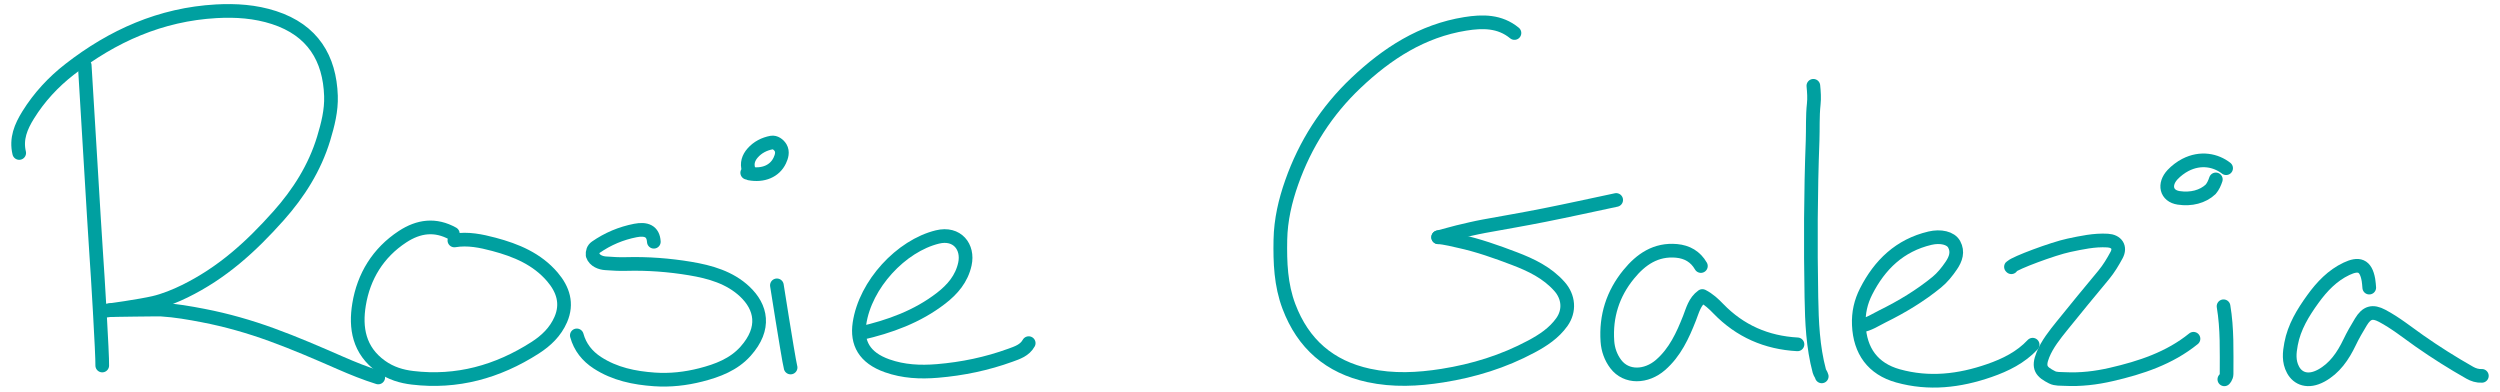
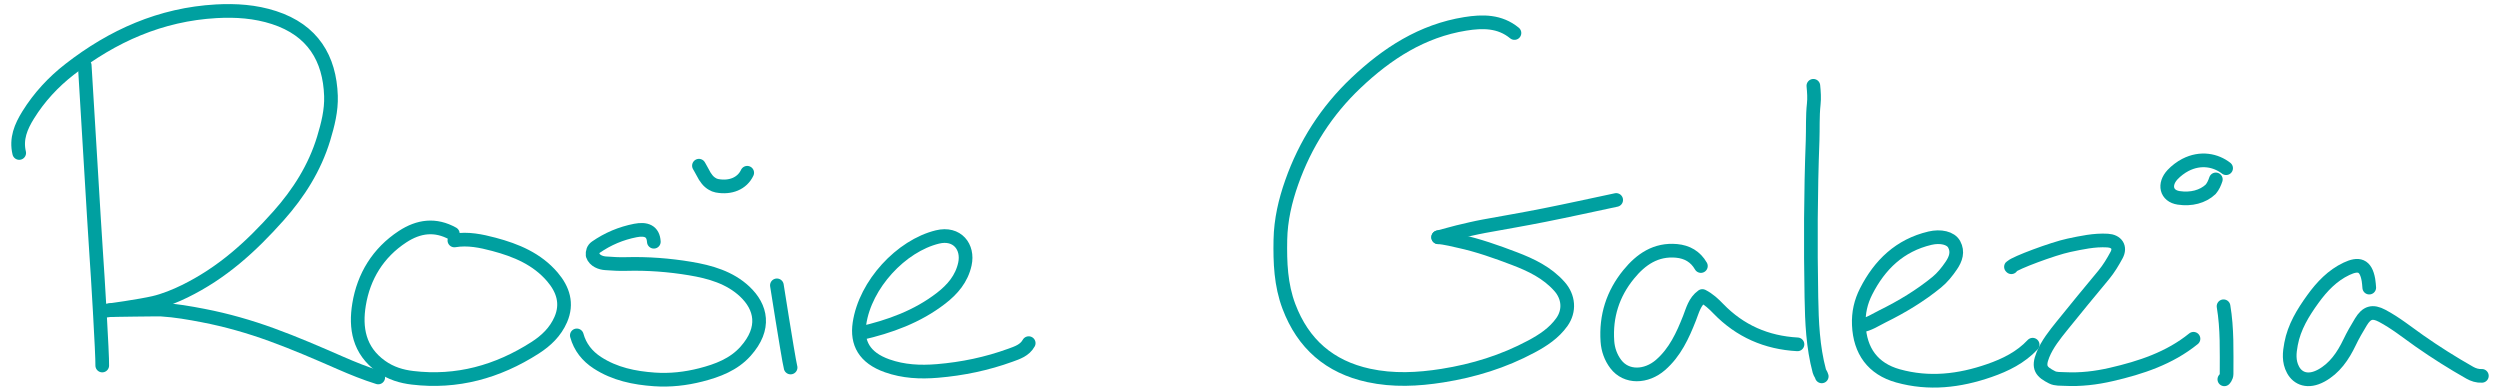
<svg xmlns="http://www.w3.org/2000/svg" version="1.1" id="Layer_1" x="0px" y="0px" viewBox="0 0 913.99 143.2" style="enable-background:new 0 0 913.99 143.2;" xml:space="preserve">
  <style type="text/css">
.st0 {fill:none;stroke:#00A0A0;stroke-width:5;stroke-linecap:round;stroke-linejoin:round;stroke-miterlimit:10;}
</style>
  <g>
    <path id="r-vertical" class="st0 path-to-animate" d="M30.98,23.95c0.09,0.65,3.7,62.31,4.2,68.97c0.45,5.93,2.32,37.26,2.2,40.71" />
-     <path id="r-arc" class="st0 path-to-animate" d="M36.54,113.85c3.37-0.34,14.85-2.01,19.71-3.14c3.82-0.88,7.98-2.6,11.22-4.19  c13.72-6.71,24.22-16.24,34.33-27.58c7.36-8.26,13.26-17.52,16.53-28.29c1.55-5.12,2.85-10.27,2.67-15.59  c-0.46-13.7-6.64-24.03-20.81-28.63c-6.87-2.23-13.9-2.71-21.14-2.31C58.76,5.27,41.19,13.1,25.41,25.38  C19.46,30.01,14.35,35.52,10.32,42c-2.69,4.33-4.53,8.73-3.3,13.93" />
+     <path id="r-arc" class="st0 path-to-animate reverse" d="M36.54,113.85c3.37-0.34,14.85-2.01,19.71-3.14c3.82-0.88,7.98-2.6,11.22-4.19  c13.72-6.71,24.22-16.24,34.33-27.58c7.36-8.26,13.26-17.52,16.53-28.29c1.55-5.12,2.85-10.27,2.67-15.59  c-0.46-13.7-6.64-24.03-20.81-28.63c-6.87-2.23-13.9-2.71-21.14-2.31C58.76,5.27,41.19,13.1,25.41,25.38  C19.46,30.01,14.35,35.52,10.32,42c-2.69,4.33-4.53,8.73-3.3,13.93" />
    <path id="r-diagonal" class="st0 path-to-animate" d="M40.32,113.38c0,0,17.31-0.28,18.71-0.19c5.17,0.32,10.23,1.21,15.31,2.19c8.55,1.65,16.86,4.03,25.02,7   c8.49,3.09,16.76,6.67,25.03,10.29c4.54,1.98,9.14,3.85,13.89,5.33" />
    <path id="o" class="st0 path-to-animate" d="M165.55,85.41c-6.36-3.54-12.44-2.76-18.36,1.11c-9,5.89-14.24,14.56-15.92,24.79   c-1.4,8.52-0.09,16.8,8.05,22.62c3.61,2.59,7.55,3.72,11.51,4.19c16.22,1.94,31.08-2.18,44.79-10.96c4.12-2.64,7.46-5.88,9.4-10.34   c2.52-5.8,0.86-10.97-3.04-15.55c-5.64-6.61-13.28-9.78-21.41-11.94c-4.71-1.25-9.51-2.25-14.45-1.42" />
    <path id="s" class="st0 path-to-animate" d="M239.04,88.38c-0.23-3.89-2.82-4.87-6.74-4.11c-5.23,1.02-10.07,3.05-14.46,6.1c-0.94,0.65-1.3,1.72-1.18,2.91   c0.7,2.11,3.1,2.88,4.73,2.98c2.87,0.18,4.65,0.34,7.57,0.26c7.83-0.21,15.64,0.37,23.35,1.66c7.28,1.21,14.48,3.26,19.95,8.4   c6.02,5.66,7.86,13.4,0.32,21.84c-4.32,4.84-10.24,7.07-16.37,8.64c-5.56,1.42-11.24,2.05-16.96,1.65   c-7.37-0.51-14.52-1.98-20.85-6.09c-3.7-2.4-6.33-5.68-7.52-10" />
    <path id="i-line-1" class="st0 path-to-animate" d="M284.03,104.32c0.65,4.08,1.29,8.16,1.95,12.24c0.83,5.1,2.68,16.53,3.06,17.8" />
-     <path id="i-dot-1" class="st0 path-to-animate" d="M273.18,63.16c1.1,0.08,0.6-0.85,0.51-1.1c-0.76-2.36-0.04-4.39,1.46-6.11c1.82-2.09,4.28-3.34,6.94-3.83   c1.25-0.23,2.59,0.71,3.29,1.88c0.91,1.55,0.36,3.27-0.3,4.68c-1.84,3.93-6.15,5.68-11.07,4.75" />
+     <path id="i-dot-1" class="st0 path-to-animate reverse" d="M273.18,63.16c-1.84,3.93-6.15,5.68-11.07,4.75c-0.66-0.14-1.2-0.35-1.65-0.64c-0.75-0.42-1.41-0.99-1.95-1.67  c-0.61-0.74-1.12-1.58-1.54-2.44c-0.31-0.61-0.64-1.22-1-1.81c-0.15-0.25-0.3-0.51-0.44-0.77" />
    <path id="e-1" class="st0 path-to-animate" d="M314.62,121.84c10.62-2.43,20.74-6.07,29.46-12.82c4.16-3.22,7.49-7.07,8.68-12.48   c1.37-6.24-2.82-11.66-10.02-9.91c-13.3,3.24-26.4,17.34-28.52,31.62c-1.06,7.13,1.77,12.55,10.15,15.5   c5.91,2.08,12,2.4,18.35,1.87c9.2-0.77,18.05-2.62,26.68-5.75c2.54-0.92,5.23-1.79,6.69-4.42" />
    <path id="g-curve" class="st0 path-to-animate" d="M553.68,12.07c-5.37-4.43-11.68-4.36-17.96-3.35c-15.81,2.53-28.59,10.81-40,21.62   c-10.78,10.21-18.54,22.38-23.46,36.3c-2.39,6.75-4.02,13.74-4.16,21.04c-0.15,8.29,0.14,16.44,3.12,24.34   c5.18,13.72,14.88,22.13,29.16,25.23c8.96,1.94,17.93,1.51,26.96,0.08c11.44-1.81,22.31-5.17,32.51-10.63   c4.25-2.27,8.3-4.92,11.17-8.96c2.93-4.13,2.51-9.21-0.9-13.03c-4.49-5.05-10.35-7.84-16.46-10.17   c-6.52-2.49-13.37-4.91-20.19-6.38c-0.63-0.14-5.59-1.38-7.68-1.41" />
-     <path id="g-dash" class="st0 path-to-animate" d="M590.87,73.11c-8.78,1.86-17.54,3.8-26.34,5.55c-7.31,1.46-14.66,2.71-22,4.05c-3.31,0.61-6.3,1.35-9.57,2.12   c-1.02,0.24-7.17,1.9-7.17,1.9" />
+     <path id="g-dash" class="st0 path-to-animate reverse" d="M590.87,73.11c-8.78,1.86-17.54,3.8-26.34,5.55c-7.31,1.46-14.66,2.71-22,4.05c-3.31,0.61-6.3,1.35-9.57,2.12   c-1.02,0.24-7.17,1.9-7.17,1.9" />
    <path id="a-1" class="st0 path-to-animate" d="M621.84,97.26c-1.97-3.45-5.07-5.19-8.9-5.54c-7.54-0.68-13,3.07-17.51,8.6c-5.81,7.12-8.39,15.31-7.77,24.47   c0.21,3.03,1.23,5.9,3.06,8.32c3.84,5.09,11.15,4.87,16.38,0.3c5.29-4.61,8.09-10.75,10.59-17.1c1.13-2.87,1.85-6.05,4.69-8.09   c2.31,1.17,4.13,2.87,5.82,4.63c7.94,8.21,17.62,12.42,28.95,13.04" />
    <path id="l" class="st0 path-to-animate" d="M662.96,31.37c0.22,2.22,0.38,4.54,0.14,6.66c-0.49,4.47-0.26,8.91-0.42,13.36   c-0.72,19.09-0.78,38.2-0.44,57.29c0.16,9.03,0.53,18.14,2.9,26.99c0.2,0.74,0.72,1.23,0.88,1.93" />
    <path id="e-2" class="st0 path-to-animate" d="M680.26,119.07c2.97-0.44,5.44-2.17,8.02-3.44c7-3.45,13.71-7.48,19.78-12.44c2.09-1.71,3.79-3.84,5.32-6.09   c1.66-2.44,2.54-5.04,1.06-7.77c-1.27-2.35-5-3.16-8.86-2.25c-11.02,2.61-18.36,9.67-23.34,19.48c-1.93,3.81-2.85,7.75-2.66,12.23   c0.41,9.49,5.1,16.06,14.32,18.63c11.35,3.16,22.43,1.86,33.38-1.94c5.95-2.06,11.47-4.79,15.85-9.46" />
-     <path id="z" class="st0 path-to-animate" d="M801.93,123.85c-8.8,7.13-19.24,10.55-30.04,13.05c-5.57,1.29-11.23,1.96-16.96,1.67   c-1.58-0.08-3.36,0.06-4.69-0.62c-3.88-1.97-5.3-3.46-3.35-8.25c1.61-3.95,4.3-7.27,6.94-10.57c5.03-6.27,10.16-12.45,15.29-18.64   c1.85-2.24,3.33-4.71,4.7-7.25c1.52-2.84,0.01-5.1-3.31-5.29c-4.84-0.28-9.52,0.76-14.17,1.74c-5.77,1.22-19.8,6.49-20.87,7.73   c-0.06,0.07-0.18,0.1-0.27,0.14c0.05,0.05,0.09,0.09,0.14,0.14" />
+     <path id="z" class="st0 path-to-animate reverse" d="M801.93,123.85c-8.8,7.13-19.24,10.55-30.04,13.05c-5.57,1.29-11.23,1.96-16.96,1.67   c-1.58-0.08-3.36,0.06-4.69-0.62c-3.88-1.97-5.3-3.46-3.35-8.25c1.61-3.95,4.3-7.27,6.94-10.57c5.03-6.27,10.16-12.45,15.29-18.64   c1.85-2.24,3.33-4.71,4.7-7.25c1.52-2.84,0.01-5.1-3.31-5.29c-4.84-0.28-9.52,0.76-14.17,1.74c-5.77,1.22-19.8,6.49-20.87,7.73   c-0.06,0.07-0.18,0.1-0.27,0.14c0.05,0.05,0.09,0.09,0.14,0.14" />
    <path id="i-line-2" class="st0 path-to-animate" d="M812.92,111.97c1.38,8.21,1.11,16.49,1.11,24.75c0,1.16-0.82,1.96-0.82,1.96" />
    <path id="i-dot-2" class="st0 path-to-animate" d="M813.86,61.49c-3.7-2.88-9.26-4.11-14.92-1.18c-1.62,0.84-3.4,2.18-4.66,3.54c-3.27,3.5-2.37,7.8,2.25,8.49   c4.52,0.68,8.79-0.41,11.66-3.11c0.95-1.11,1.46-2.33,1.91-3.64" />
    <path id="a-2" class="st0 path-to-animate" d="M866.19,105.15c-0.09-0.93-0.13-1.86-0.29-2.78c-0.98-5.62-3.66-6.15-8.02-4.1   c-5.11,2.41-8.98,6.46-12.29,11.04c-3.63,5.02-6.84,10.26-7.99,16.43c-0.59,3.14-0.96,6.35,0.73,9.47   c1.74,3.23,5.44,4.75,10.3,2.12c4.9-2.66,7.97-7.16,10.36-12.15c1.23-2.58,2.68-5.07,4.16-7.51c2.09-3.44,4.23-4.08,7.76-2.21   c4.86,2.57,9.14,6.03,13.62,9.18c5.95,4.17,12.08,8.04,18.4,11.62c1.3,0.74,2.83,1.25,4.43,1.15" />
  </g>
</svg>
